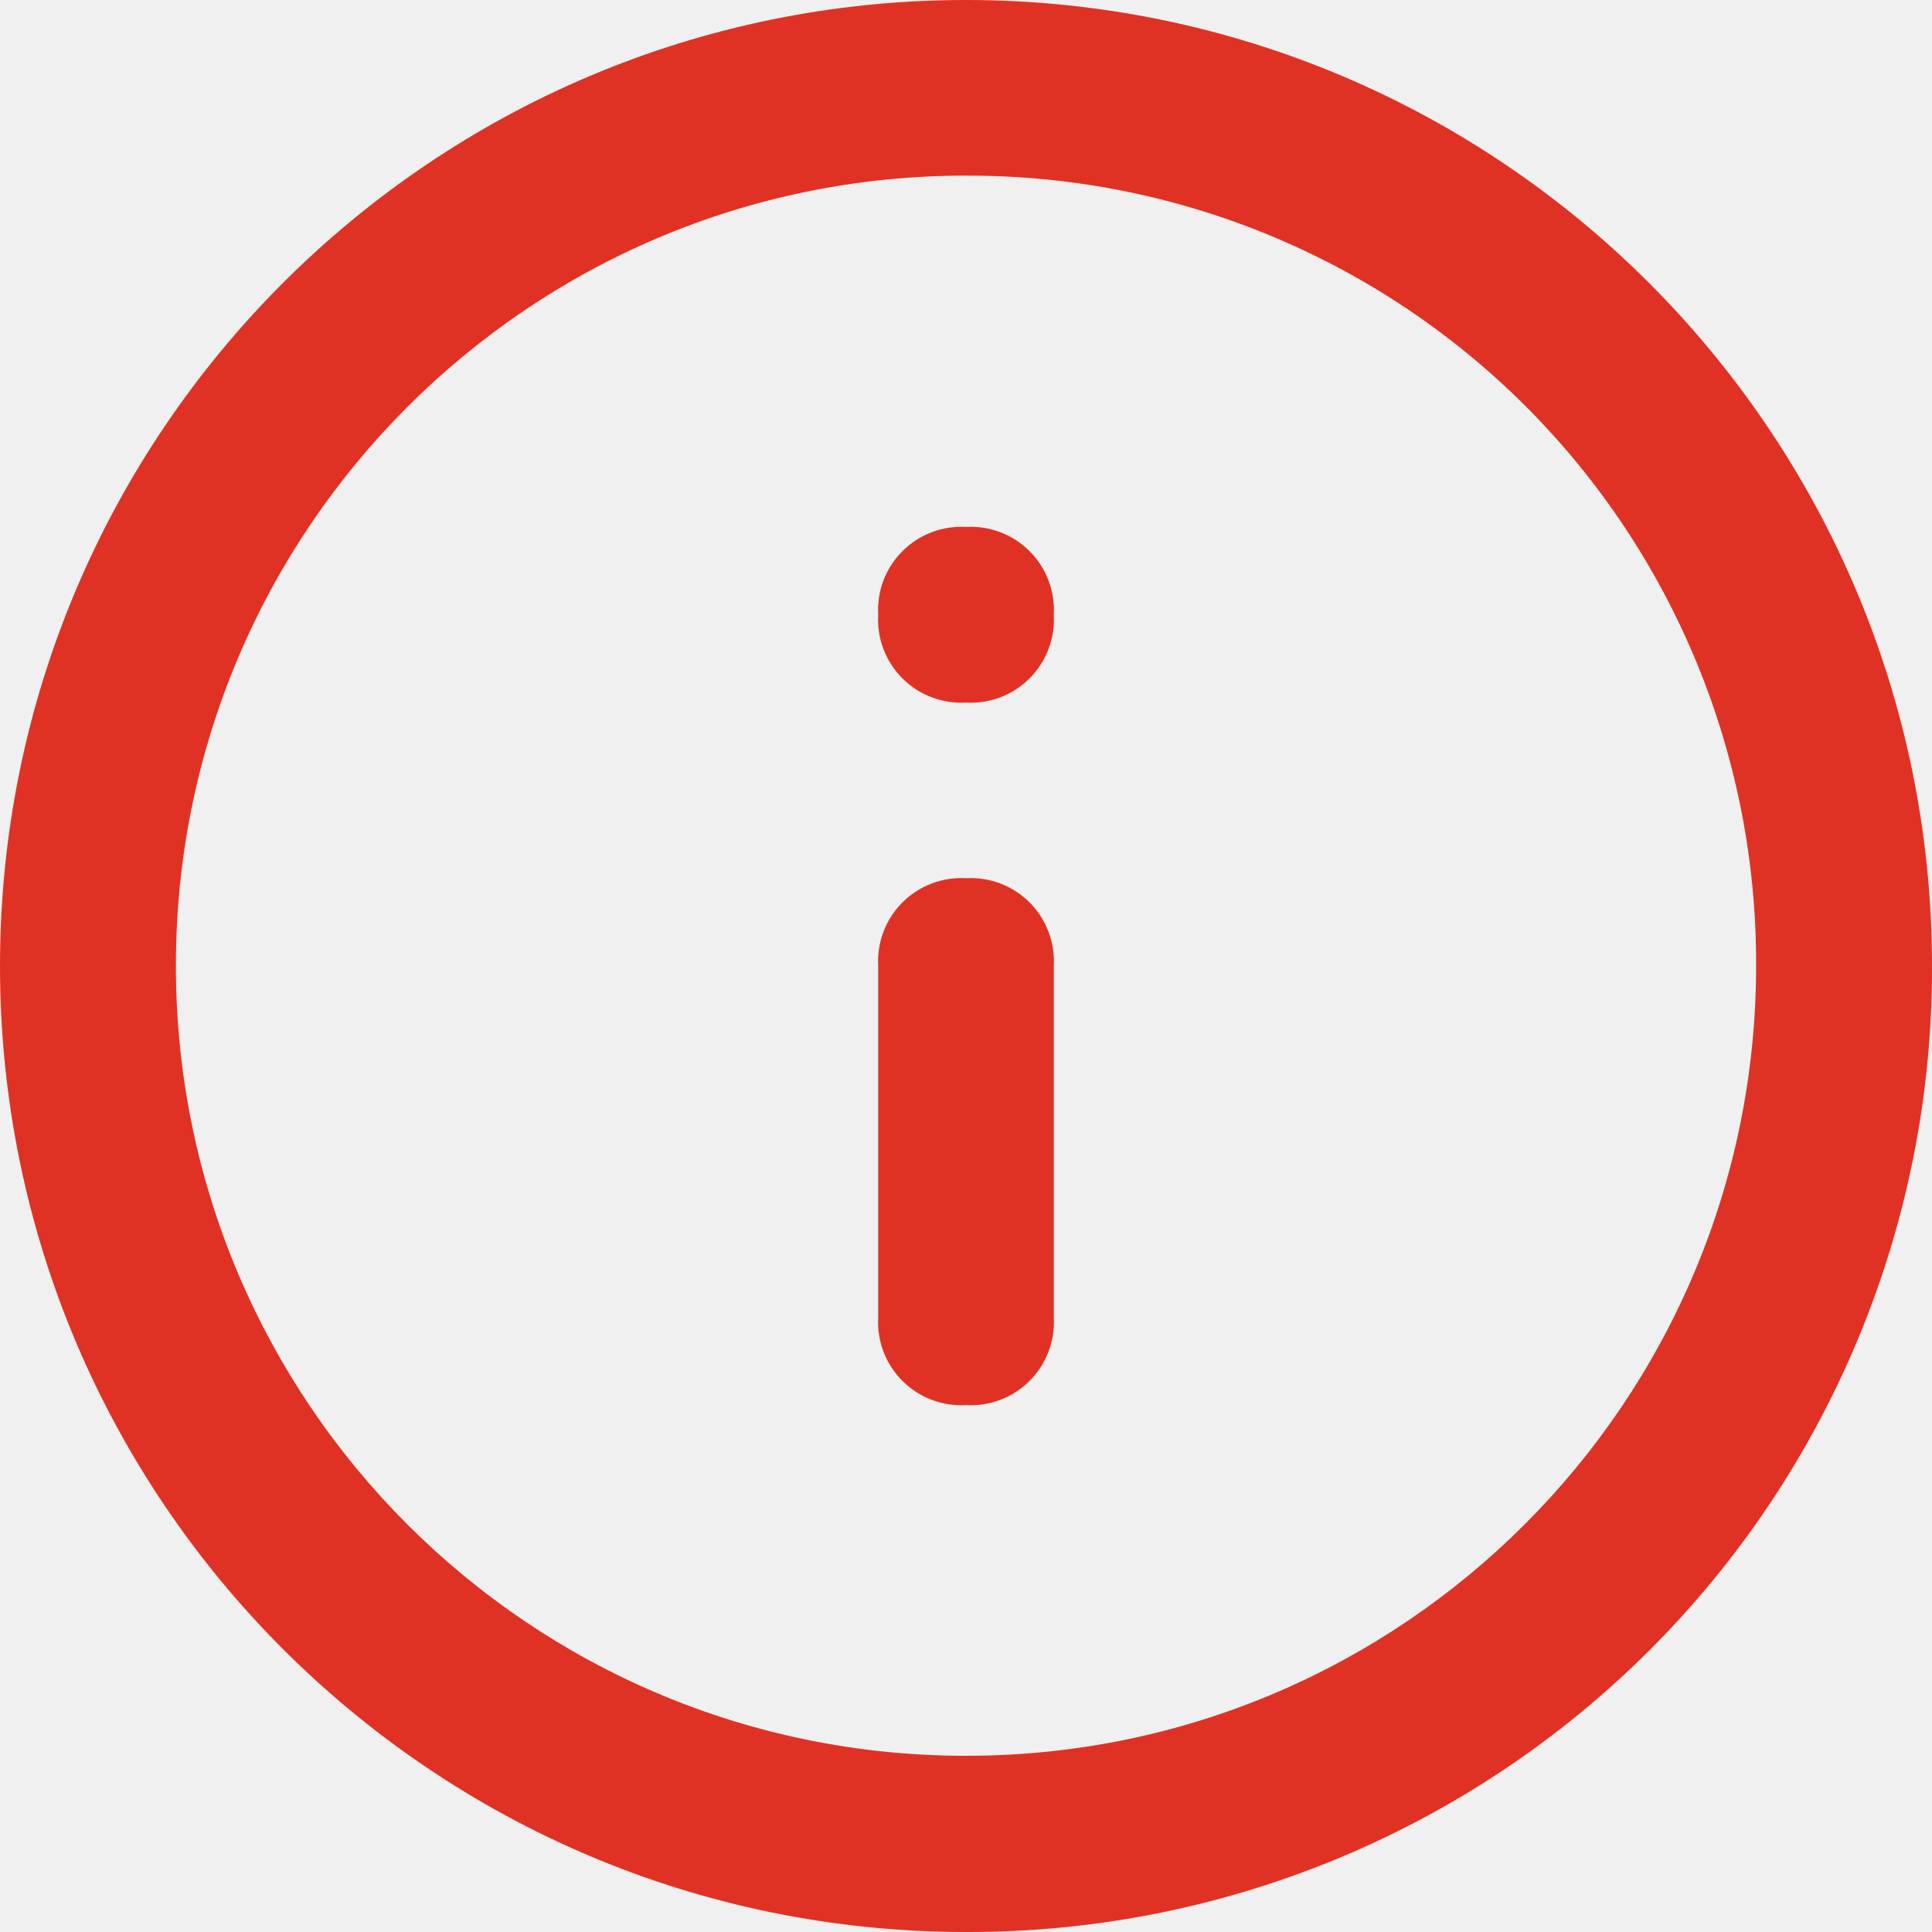
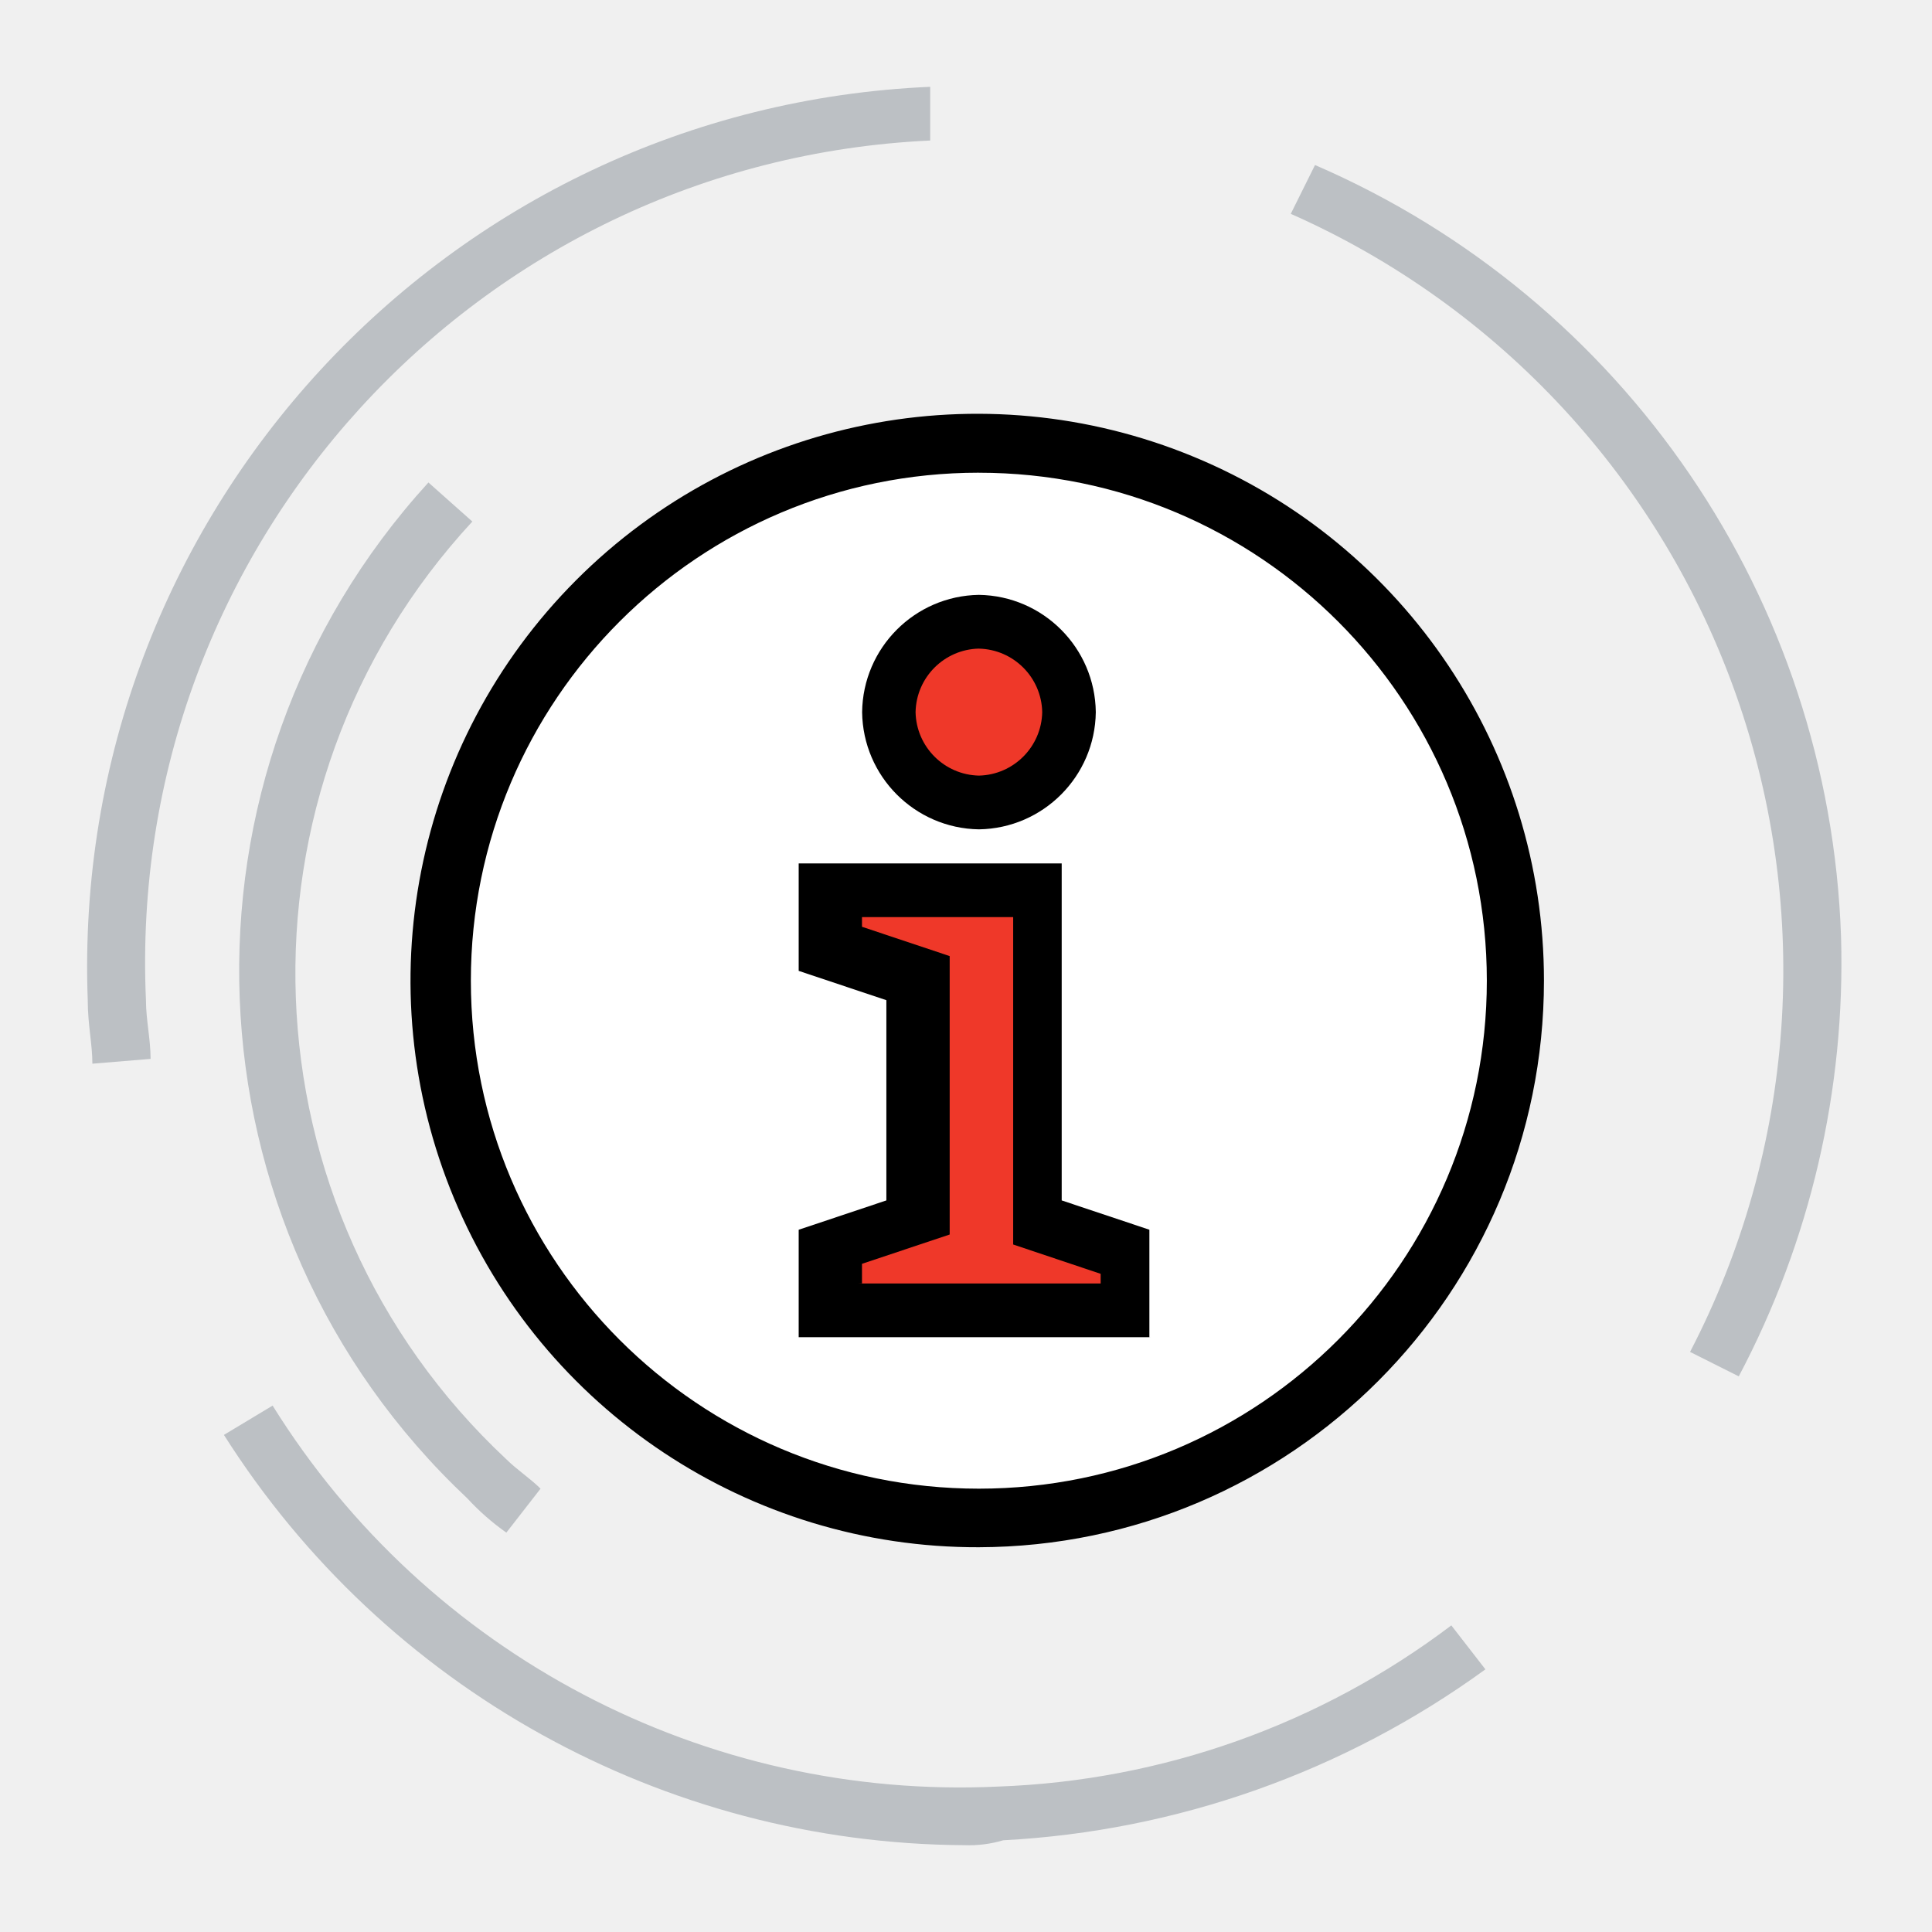
- <svg xmlns="http://www.w3.org/2000/svg" id="info" width="32.522" height="32.522" viewBox="0 0 32.522 32.522">
-   <g id="Grupo_14237" data-name="Grupo 14237" transform="translate(0 0)">
-     <path id="Trazado_25381" data-name="Trazado 25381" d="M17.261,33.522A16.261,16.261,0,1,1,33.522,17.261,16.214,16.214,0,0,1,17.261,33.522Zm0-29.566a13.3,13.3,0,1,0,13.3,13.3A13.249,13.249,0,0,0,17.261,3.957Z" transform="translate(-1 -1)" fill="#e03224" />
-   </g>
-   <g id="Grupo_14238" data-name="Grupo 14238" transform="translate(14.783 14.783)">
-     <path id="Trazado_25382" data-name="Trazado 25382" d="M12.478,19.87A1.4,1.4,0,0,1,11,18.391V12.478A1.4,1.4,0,0,1,12.478,11a1.4,1.4,0,0,1,1.478,1.478v5.913A1.4,1.4,0,0,1,12.478,19.87Z" transform="translate(-11 -11)" fill="#e03224" />
-   </g>
-   <g id="Grupo_14239" data-name="Grupo 14239" transform="translate(14.783 8.87)">
-     <path id="Trazado_25383" data-name="Trazado 25383" d="M12.478,9.957A1.4,1.4,0,0,1,11,8.478,1.4,1.4,0,0,1,12.478,7h0a1.4,1.4,0,0,1,1.478,1.478A1.4,1.4,0,0,1,12.478,9.957Z" transform="translate(-11 -7)" fill="#e03224" />
+ <svg xmlns="http://www.w3.org/2000/svg" width="60" height="60" viewBox="0 0 60 60">
+   <g id="Centro_de_ayuda_-_informacion" data-name="Centro de ayuda - informacion" transform="translate(-0.178 -0.178)">
+     <rect id="Rectángulo_241" data-name="Rectángulo 241" width="60" height="60" transform="translate(0.178 0.178)" fill="none" />
+     <g id="Grupo_104" data-name="Grupo 104" transform="translate(12.939 13.038)">
+       <ellipse id="Elipse_43" data-name="Elipse 43" cx="16.64" cy="16.686" rx="16.64" ry="16.686" transform="translate(1 0.908)" fill="#fff" />
+       <path id="Trazado_209" data-name="Trazado 209" d="M18.35,35.97A17.6,17.6,0,1,1,35.9,18.373,17.6,17.6,0,0,1,18.35,35.97Zm0-33.371A15.776,15.776,0,1,0,34.126,18.374,15.776,15.776,0,0,0,18.35,2.6Z" transform="translate(-0.712 -0.779)" />
+     </g>
+     <path id="Trazado_210" data-name="Trazado 210" d="M.262,30.338c0-.606-.144-1.213-.144-1.972A27.373,27.373,0,0,1,26.281,0V1.668a25.57,25.57,0,0,0-24.355,26.7c0,.606.144,1.213.144,1.821Z" transform="translate(2.785 2.874)" fill="#bcc0c4" />
+     <path id="Trazado_211" data-name="Trazado 211" d="M41.394,39.4l-1.513-.759a25.69,25.69,0,0,0-12.4-35.344l.753-1.516A27.113,27.113,0,0,1,44.57,25.745,27.448,27.448,0,0,1,41.394,39.4Z" transform="translate(12.783 3.522)" fill="#bcc0c4" />
+     <path id="Trazado_212" data-name="Trazado 212" d="M26.2,43.652A27.409,27.409,0,0,1,3.211,30.91L4.723,30A25.148,25.148,0,0,0,27.262,41.831a24.782,24.782,0,0,0,14.067-5.005l1.059,1.365A27.984,27.984,0,0,1,27.412,43.5a3.749,3.749,0,0,1-1.209.152Z" transform="translate(3.921 13.83)" fill="#bcc0c4" />
+     <path id="Trazado_213" data-name="Trazado 213" d="M11.856,41.613a7.582,7.582,0,0,1-1.21-1.062A22.494,22.494,0,0,1,9.436,9L10.8,10.213a20.658,20.658,0,0,0,1.059,29.125c.3.3.756.606,1.059.91Z" transform="translate(4.047 6.162)" fill="#bcc0c4" />
+     <g id="Grupo_105" data-name="Grupo 105" transform="translate(24.982 26.992)">
+       <path id="Trazado_214" data-name="Trazado 214" d="M1.33,13.56V11.74s1.513-.456,2.723-.91V3.4L1.33,2.486V.667h6.5V10.83c1.21.456,2.723.91,2.723.91V13.56Z" transform="translate(-0.422 0.244)" fill="#ef3829" />
+       <path id="Trazado_215" data-name="Trazado 215" d="M11.707,14.714H.665V11.377l2.723-.911V4.248L.665,3.337V0H8.833V10.466l2.723.91v3.337ZM2.48,13.046h7.563v-.3l-2.717-.911V1.668H2.631v.3l2.723.91v8.647l-2.723.91v.606Z" transform="translate(-0.665)" />
+     </g>
+     <g id="Grupo_106" data-name="Grupo 106" transform="translate(26.952 18.652)">
+       <ellipse id="Elipse_44" data-name="Elipse 44" cx="2.723" cy="2.73" rx="2.723" ry="2.73" transform="translate(0.904 0.91)" fill="#ef3829" />
+       <path id="Trazado_216" data-name="Trazado 216" d="M3.627,7.726A3.686,3.686,0,0,1,0,4.086,3.686,3.686,0,0,1,3.627.444a3.686,3.686,0,0,1,3.63,3.642,3.686,3.686,0,0,1-3.63,3.64Zm0-5.613A2.012,2.012,0,0,0,1.66,4.086,2.012,2.012,0,0,0,3.627,6.057,2.012,2.012,0,0,0,5.593,4.086,2.012,2.012,0,0,0,3.627,2.114Z" transform="translate(0 -0.444)" />
+     </g>
  </g>
</svg>
